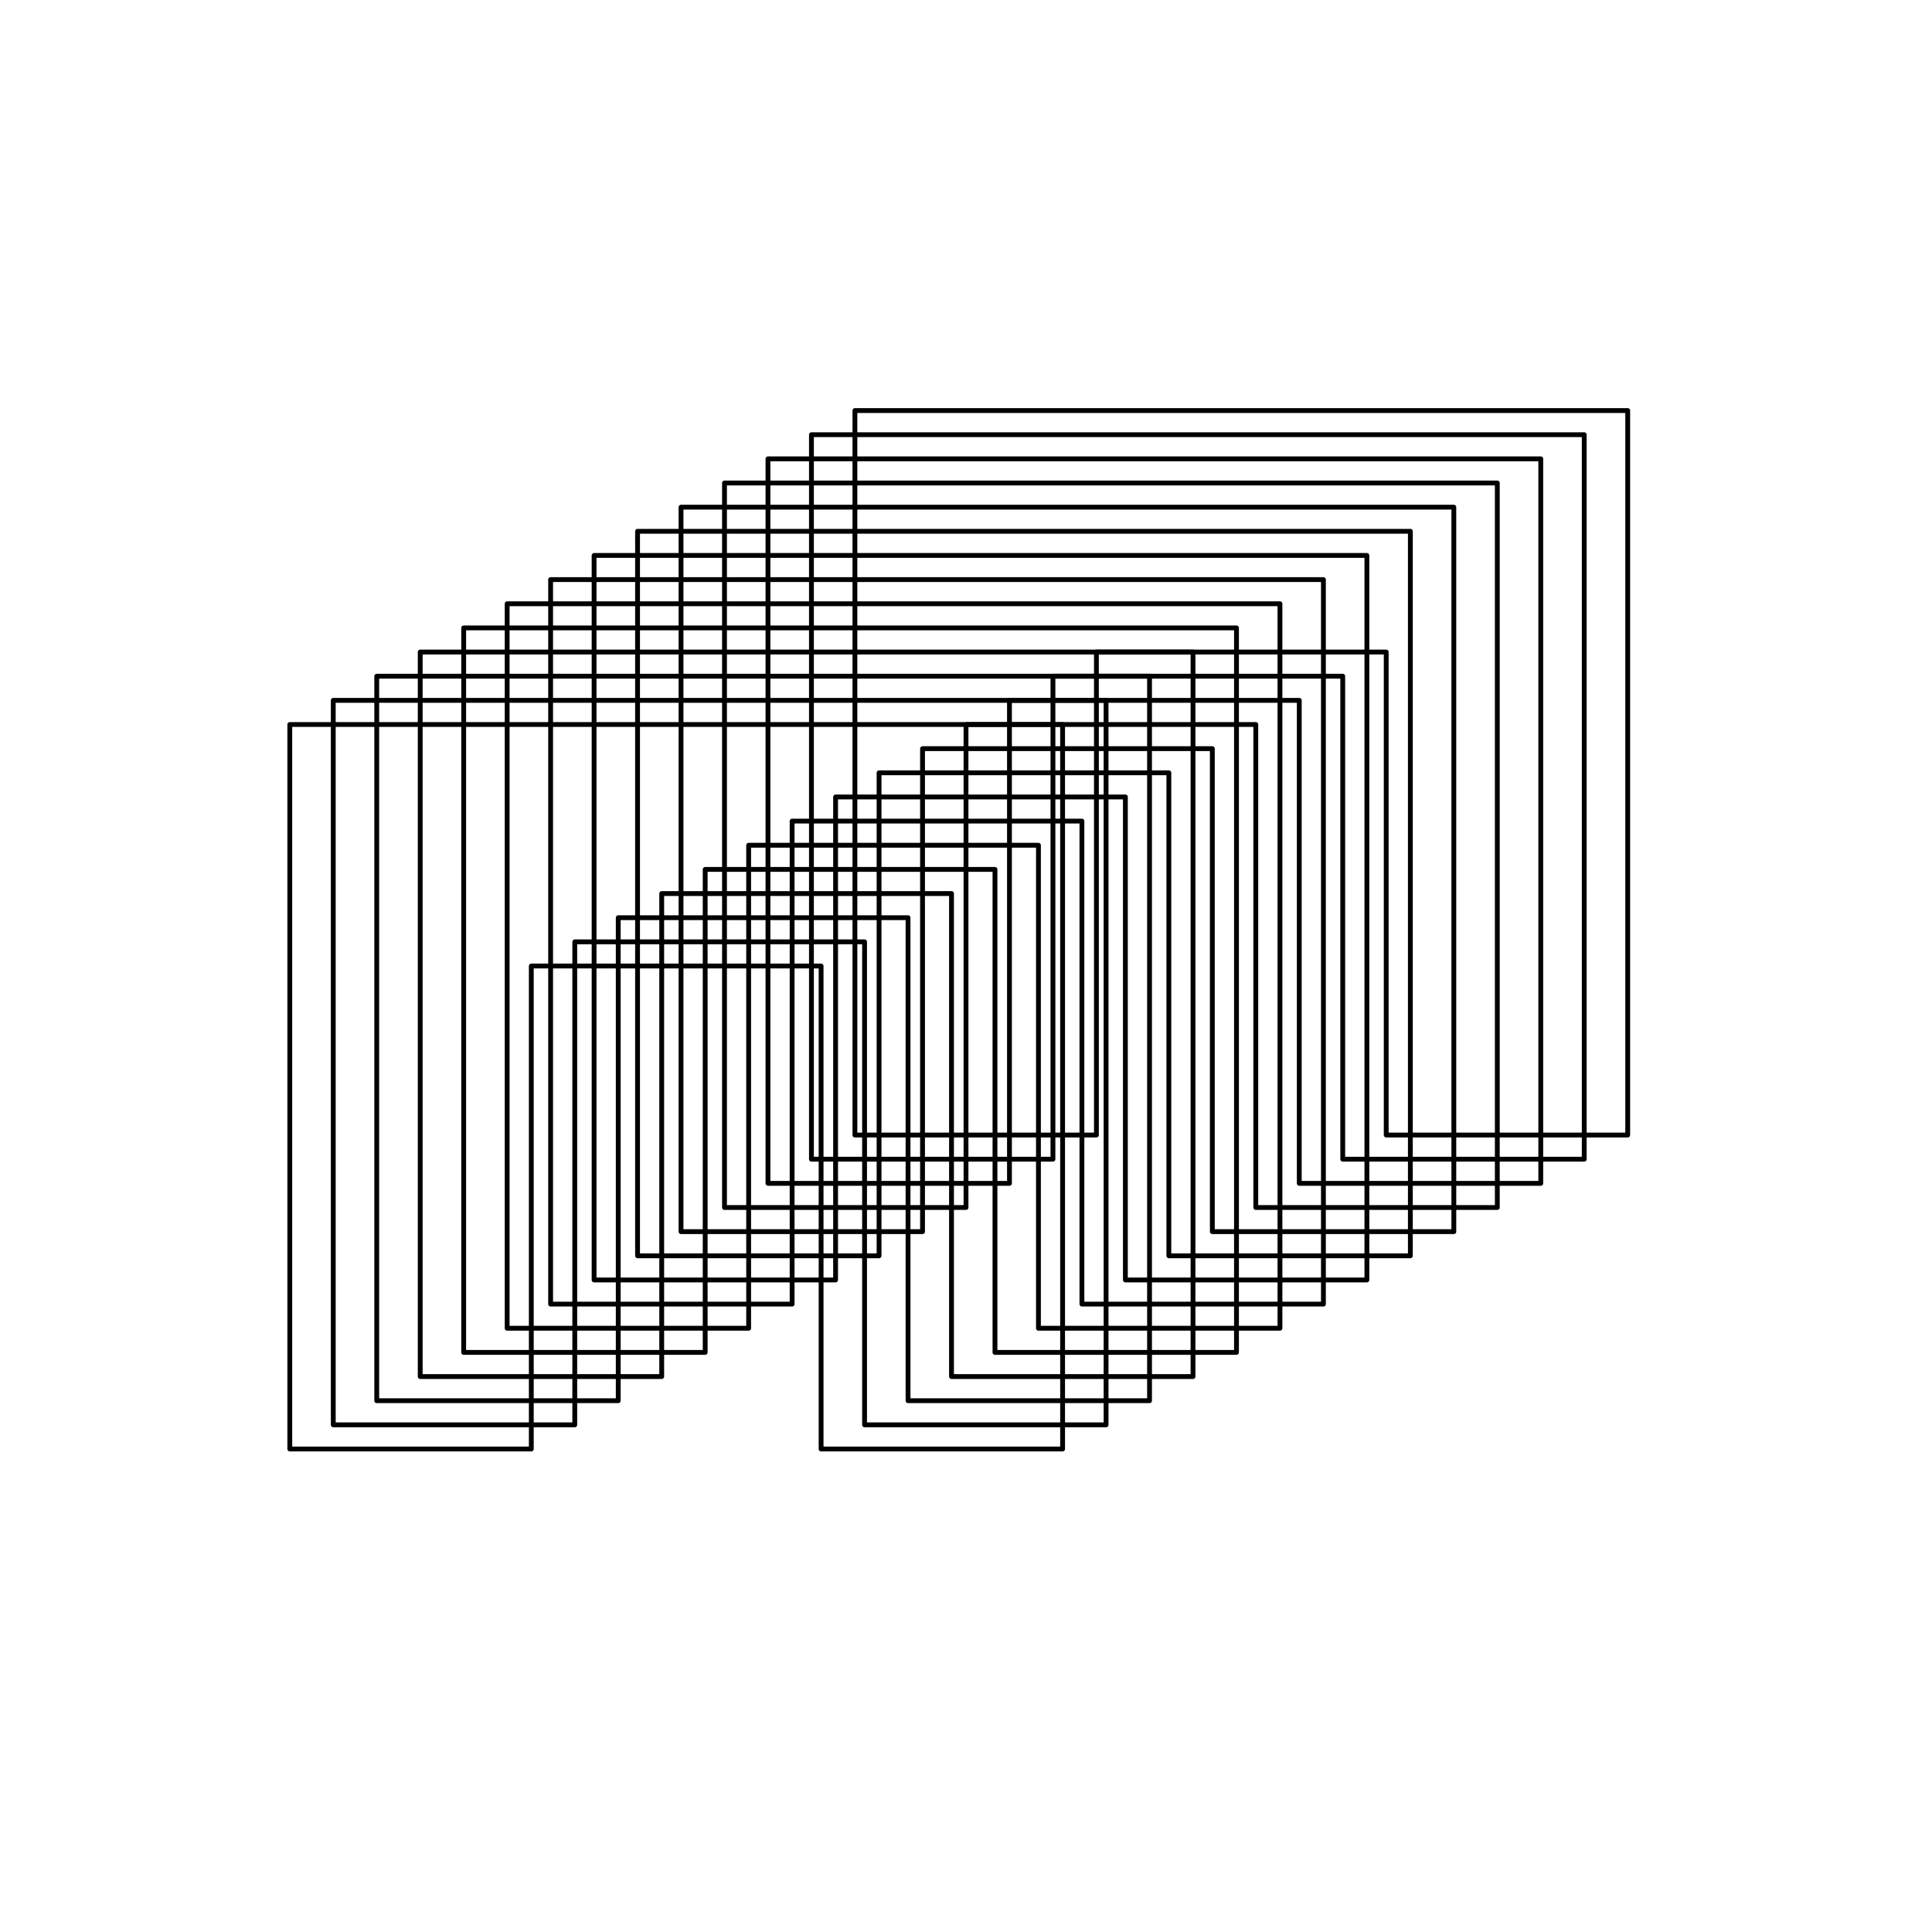
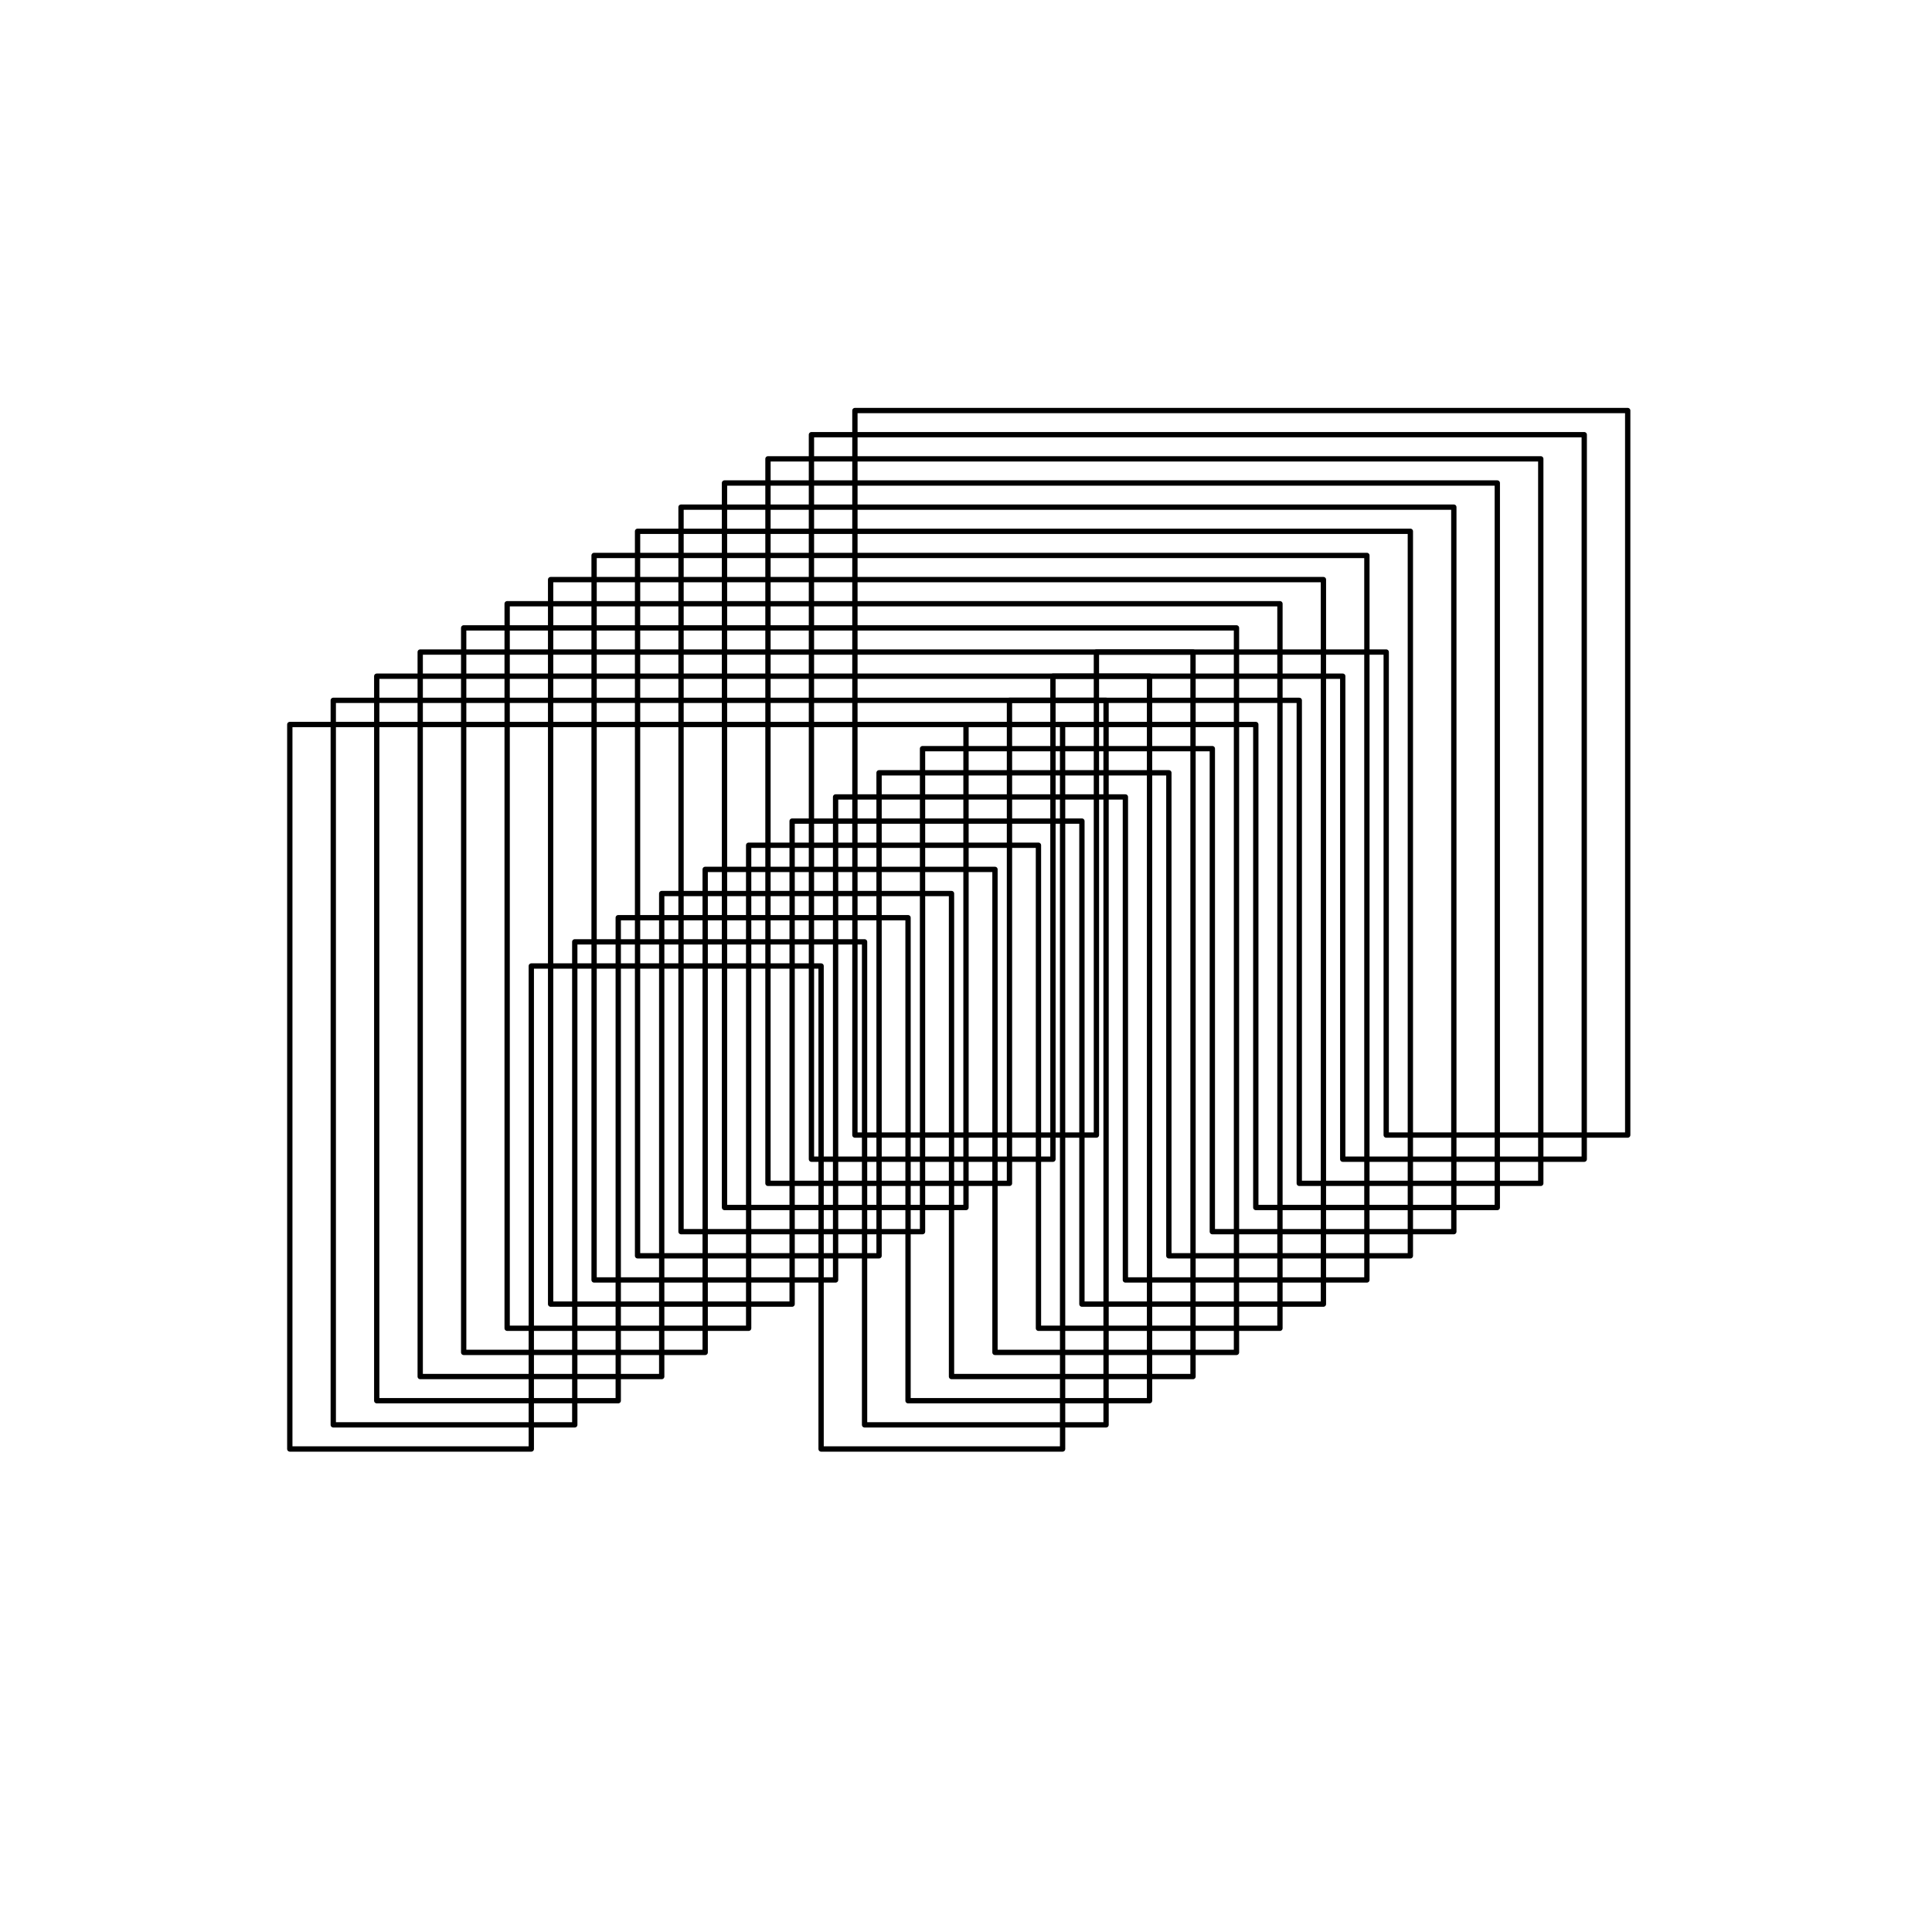
- <svg xmlns="http://www.w3.org/2000/svg" viewBox="0 0 400 400" fill="none" stroke="currentColor" stroke-width="1" stroke-linecap="round" stroke-linejoin="round">
+ <svg xmlns="http://www.w3.org/2000/svg" viewBox="0 0 400 400" fill="none" stroke="currentColor" stroke-width="1.1" stroke-linecap="round" stroke-linejoin="round">
  <path d="M60 300V150H220V300H170V200H140V200H110V300Z" />
  <path d="M69 295V145H229V295H179V195H149V195H119V295Z" />
  <path d="M78 290V140H238V290H188V190H158V190H128V290Z" />
  <path d="M87 285V135H247V285H197V185H167V185H137V285Z" />
  <path d="M96 280V130H256V280H206V180H176V180H146V280Z" />
  <path d="M105 275V125H265V275H215V175H185V175H155V275Z" />
  <path d="M114 270V120H274V270H224V170H194V170H164V270Z" />
  <path d="M123 265V115H283V265H233V165H203V165H173V265Z" />
  <path d="M132 260V110H292V260H242V160H212V160H182V260Z" />
  <path d="M141 255V105H301V255H251V155H221V155H191V255Z" />
  <path d="M150 250V100H310V250H260V150H230V150H200V250Z" />
  <path d="M159 245V95H319V245H269V145H239V145H209V245Z" />
  <path d="M168 240V90H328V240H278V140H248V140H218V240Z" />
  <path d="M177 235V85H337V235H287V135H257V135H227V235Z" />
</svg>
